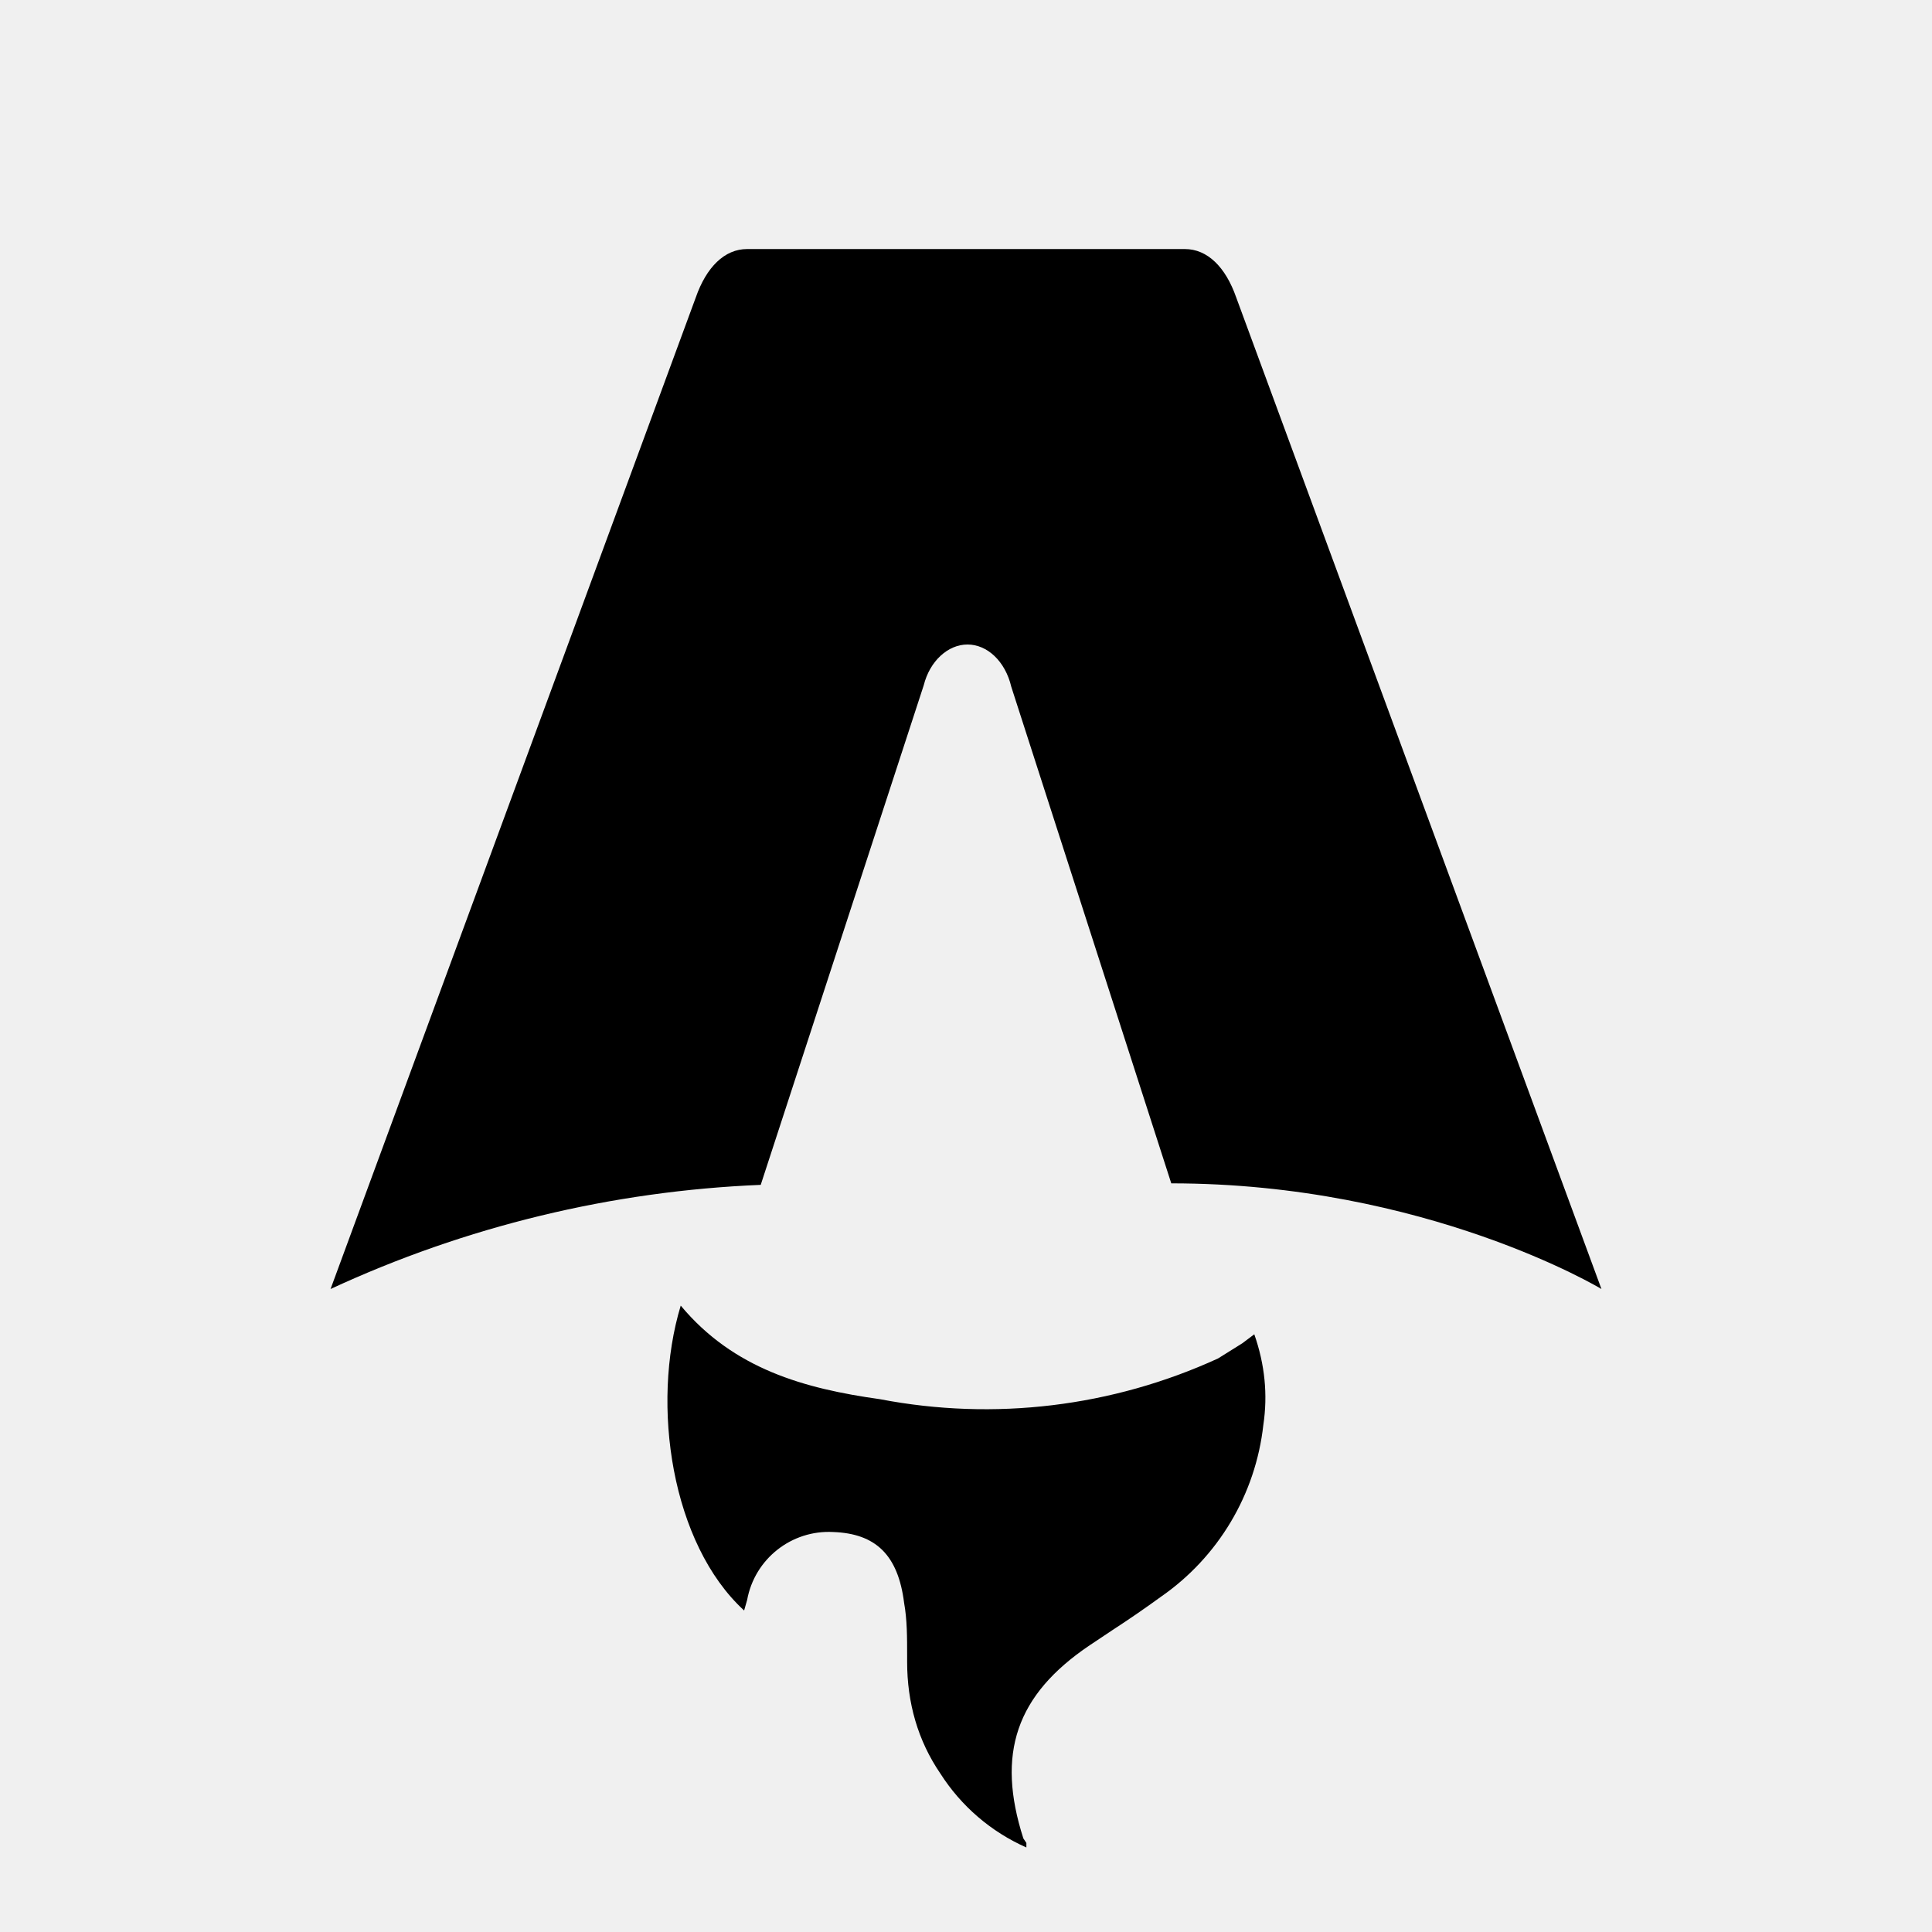
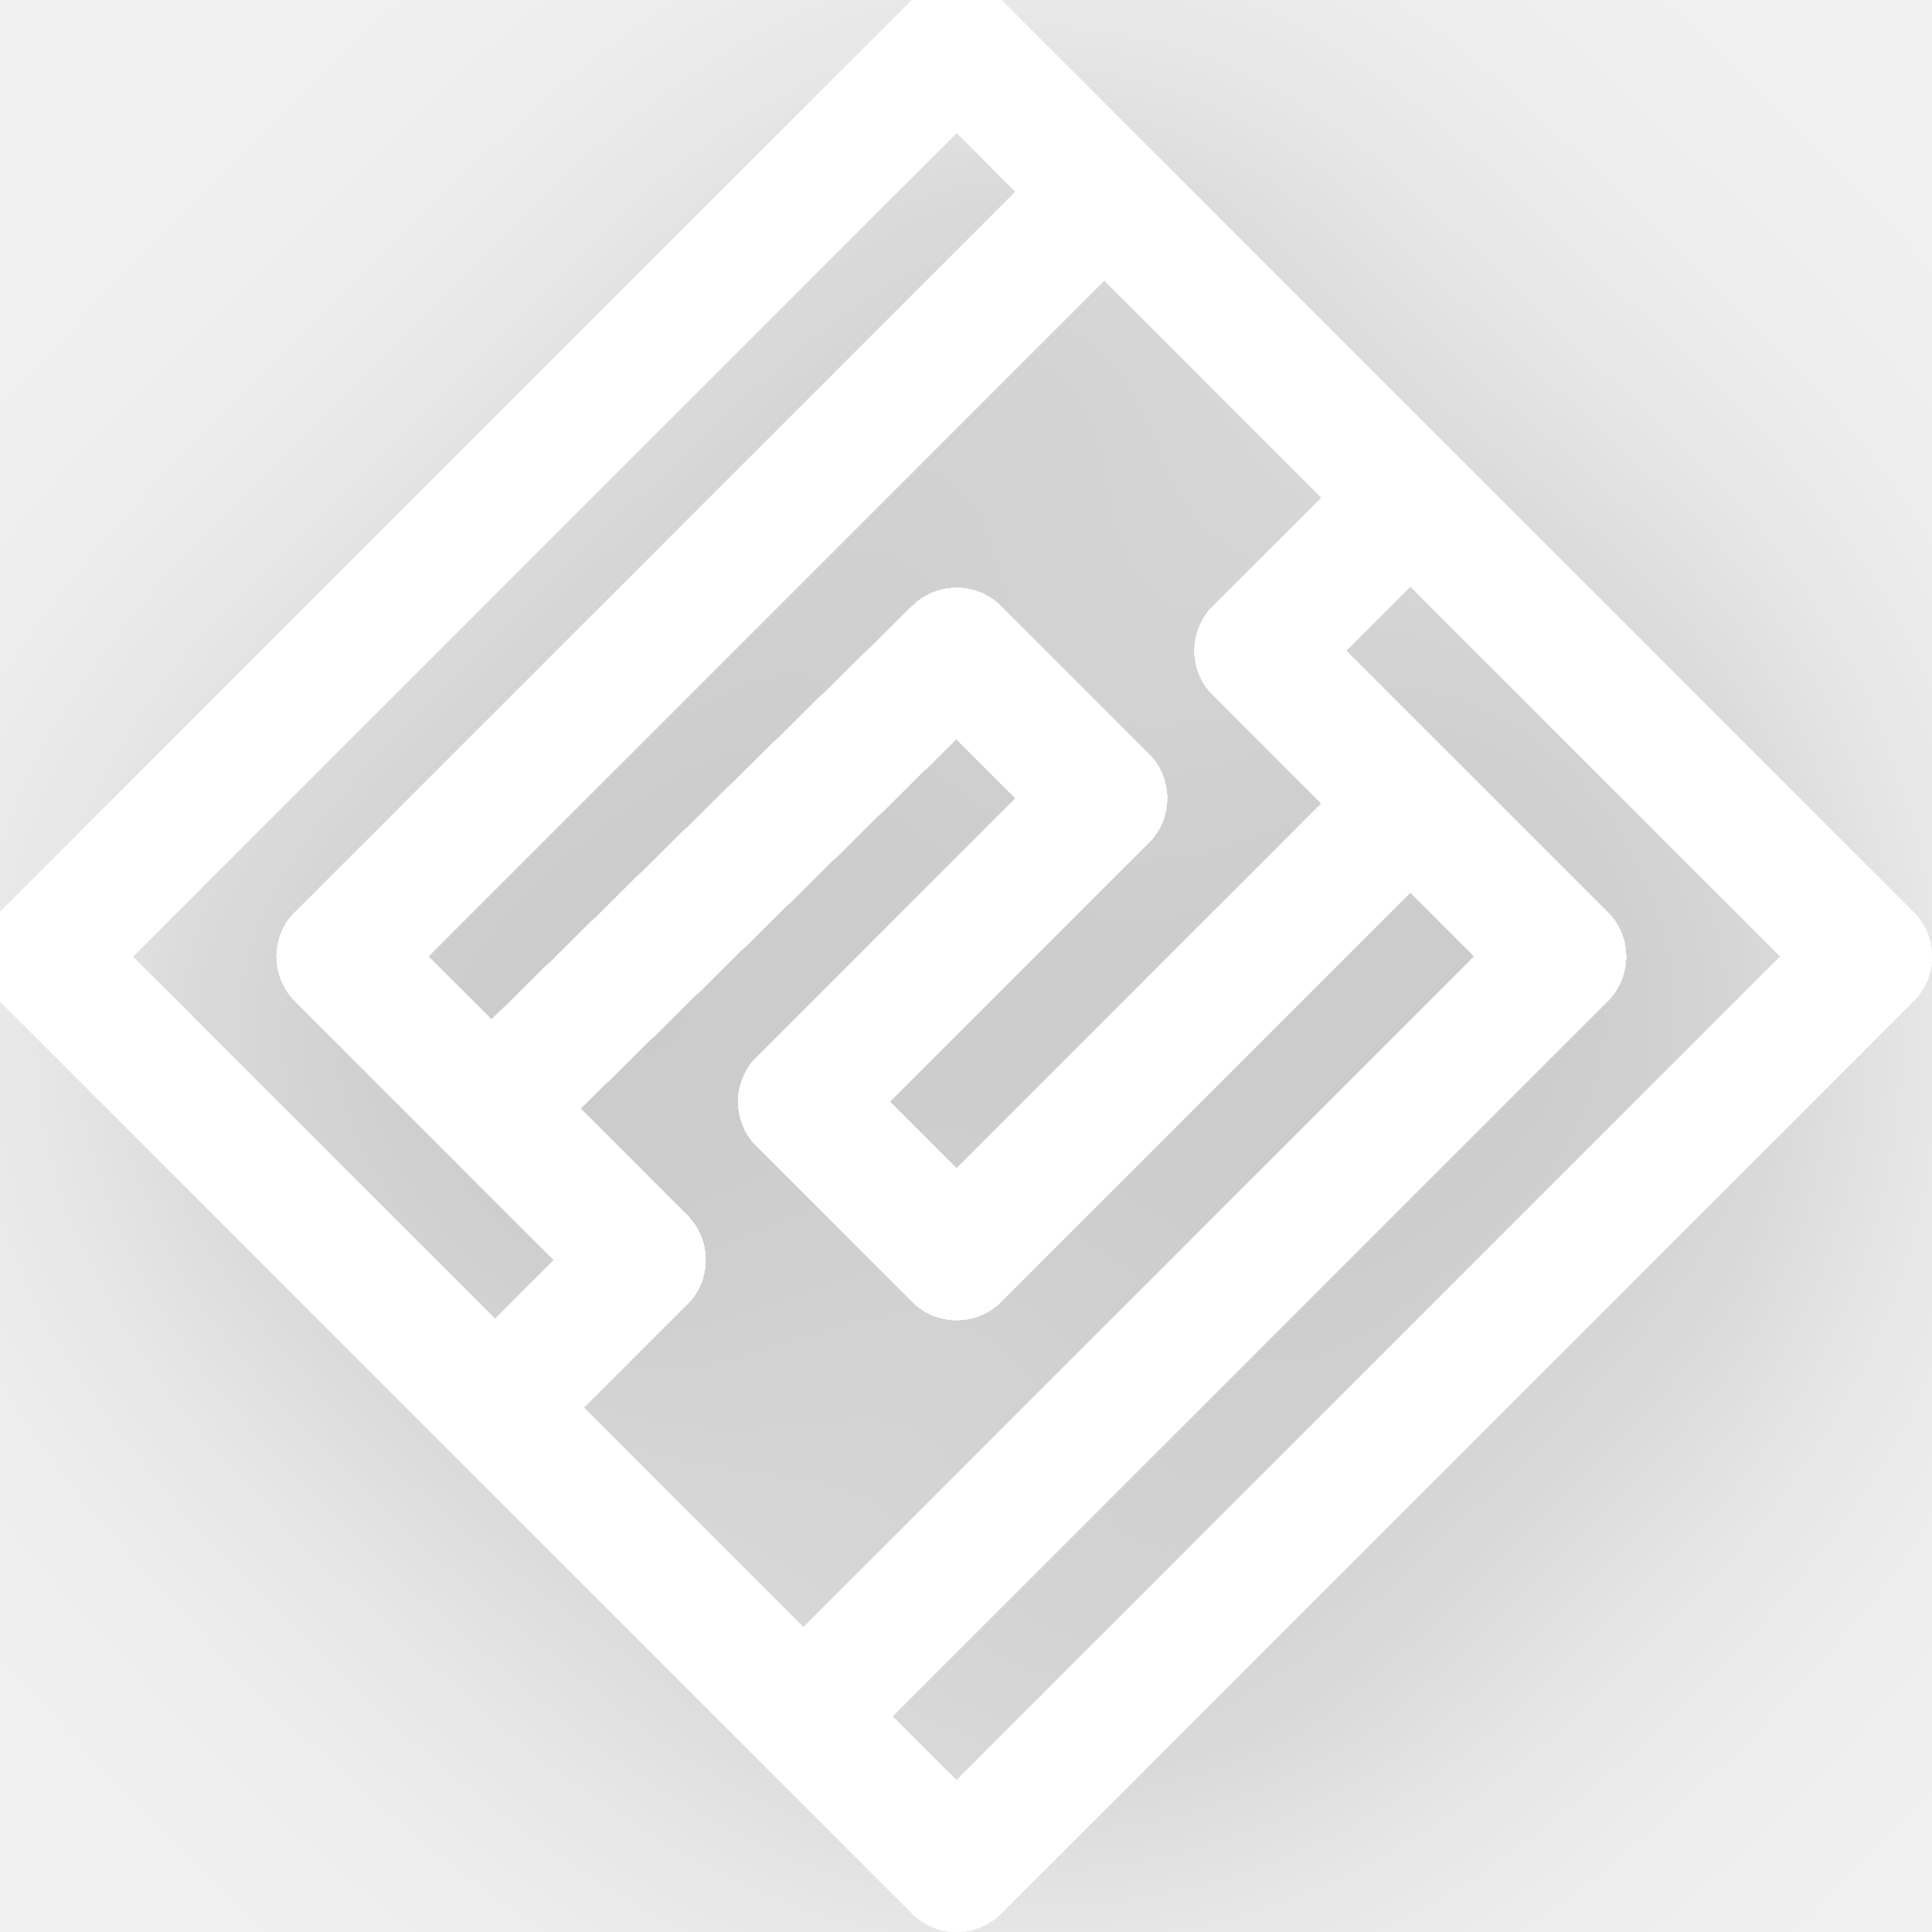
- <svg xmlns="http://www.w3.org/2000/svg" fill="none" viewBox="0 0 128 128">
-   <path d="M50.4 78.5a75.1 75.1 0 0 0-28.5 6.9l24.2-65.7c.7-2 1.9-3.2 3.4-3.2h29c1.5 0 2.7 1.2 3.4 3.2l24.2 65.7s-11.6-7-28.5-7L67 45.5c-.4-1.7-1.6-2.8-2.9-2.8-1.3 0-2.5 1.1-2.9 2.7L50.4 78.5Zm-1.1 28.2Zm-4.2-20.2c-2 6.6-.6 15.8 4.2 20.2a17.5 17.5 0 0 1 .2-.7 5.5 5.5 0 0 1 5.7-4.5c2.8.1 4.3 1.5 4.7 4.7.2 1.1.2 2.3.2 3.5v.4c0 2.7.7 5.2 2.2 7.4a13 13 0 0 0 5.7 4.9v-.3l-.2-.3c-1.8-5.6-.5-9.5 4.4-12.8l1.5-1a73 73 0 0 0 3.2-2.2 16 16 0 0 0 6.8-11.4c.3-2 .1-4-.6-6l-.8.6-1.6 1a37 37 0 0 1-22.4 2.7c-5-.7-9.7-2-13.2-6.2Z" />
-   <style>
-         path { fill: #000; }
-         @media (prefers-color-scheme: dark) {
-             path { fill: #FFF; }
-         }
-     </style>
+ <svg xmlns="http://www.w3.org/2000/svg" width="103" height="103" viewBox="0 0 103 103" fill="none">
+   <g clip-path="url(#clip0_9_2)">
+     <g filter="url(#filter0_d_9_2)">
+       <path fill-rule="evenodd" clip-rule="evenodd" d="M51 -1C51.888 -1 52.739 -0.647 53.367 -0.019L102.02 48.633C103.327 49.94 103.327 52.06 102.02 53.367L53.367 102.02C52.739 102.647 51.888 103 51 103C50.112 103 49.261 102.647 48.633 102.02L-0.019 53.367C-1.327 52.06 -1.327 49.94 -0.019 48.633L48.633 -0.019C49.261 -0.647 50.112 -1 51 -1ZM7.082 51L26.393 70.311L29.533 67.171L15.729 53.367C14.422 52.06 14.422 49.94 15.729 48.633L54.14 10.222L51 7.082L7.082 51ZM58.874 14.956L22.831 51L26.202 54.371L48.653 32.301C49.964 31.013 52.068 31.022 53.367 32.322L61.242 40.196C62.549 41.503 62.549 43.623 61.242 44.93L47.438 58.734L51 62.296L70.451 42.844L64.663 37.056C64.035 36.428 63.682 35.577 63.682 34.689C63.682 33.801 64.035 32.95 64.663 32.322L70.451 26.533L58.874 14.956ZM75.186 31.267L71.764 34.689L85.708 48.633C86.336 49.261 86.689 50.112 86.689 51C86.689 51.888 86.336 52.739 85.708 53.367L47.579 91.497L51 94.918L94.918 51L75.186 31.267ZM42.844 86.763L78.607 51L75.186 47.579L53.367 69.397C52.06 70.704 49.94 70.704 48.633 69.397L40.337 61.101C39.029 59.794 39.029 57.674 40.337 56.367L54.14 42.563L50.98 39.403L30.936 59.106L36.634 64.803C37.941 66.111 37.941 68.23 36.634 69.538L31.127 75.045L42.844 86.763Z" fill="white" />
+     </g>
+   </g>
+   <defs>
+     <filter id="filter0_d_9_2" x="-22" y="-22" width="154" height="154" filterUnits="userSpaceOnUse" color-interpolation-filters="sRGB">
+       <feFlood flood-opacity="0" result="BackgroundImageFix" />
+       <feColorMatrix in="SourceAlpha" type="matrix" values="0 0 0 0 0 0 0 0 0 0 0 0 0 0 0 0 0 0 127 0" result="hardAlpha" />
+       <feOffset dx="4" dy="4" />
+       <feGaussianBlur stdDeviation="12.5" />
+       <feComposite in2="hardAlpha" operator="out" />
+       <feColorMatrix type="matrix" values="0 0 0 0 0 0 0 0 0 0 0 0 0 0 0 0 0 0 0.25 0" />
+       <feBlend mode="normal" in2="BackgroundImageFix" result="effect1_dropShadow_9_2" />
+       <feBlend mode="normal" in="SourceGraphic" in2="effect1_dropShadow_9_2" result="shape" />
+     </filter>
+     <clipPath id="clip0_9_2">
+       <rect width="103" height="103" fill="white" />
+     </clipPath>
+   </defs>
</svg>
